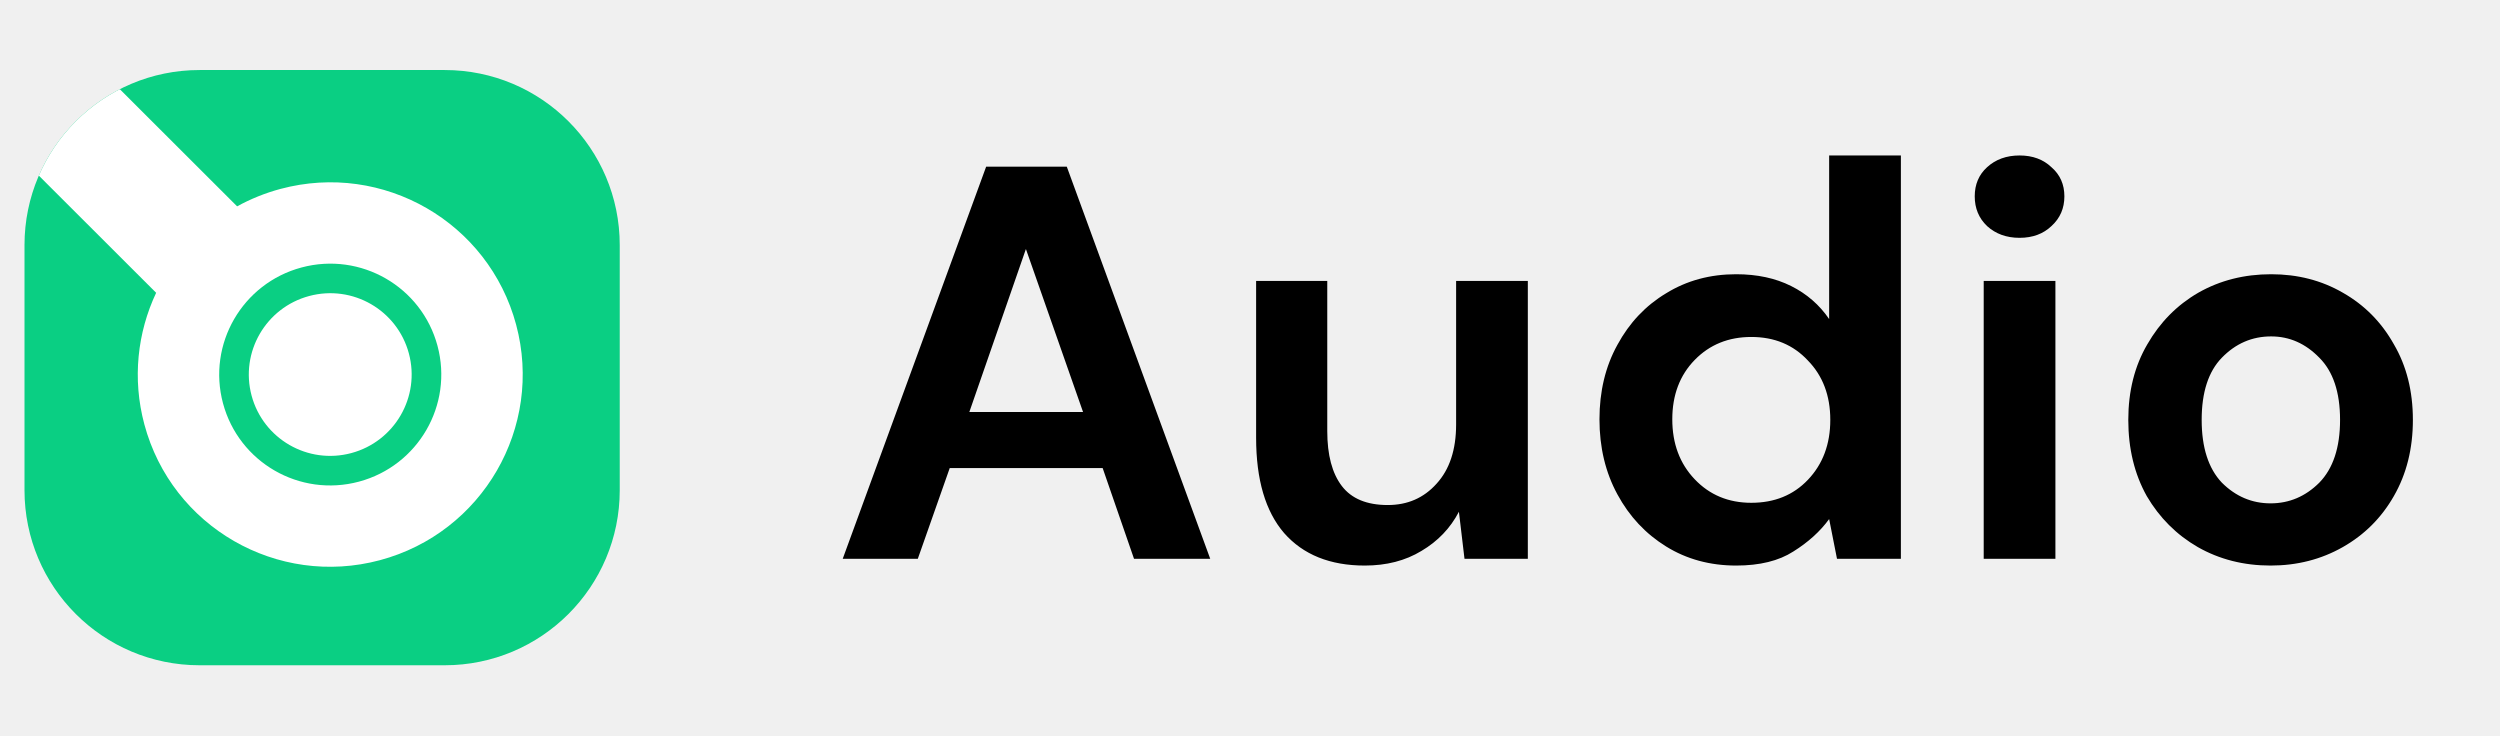
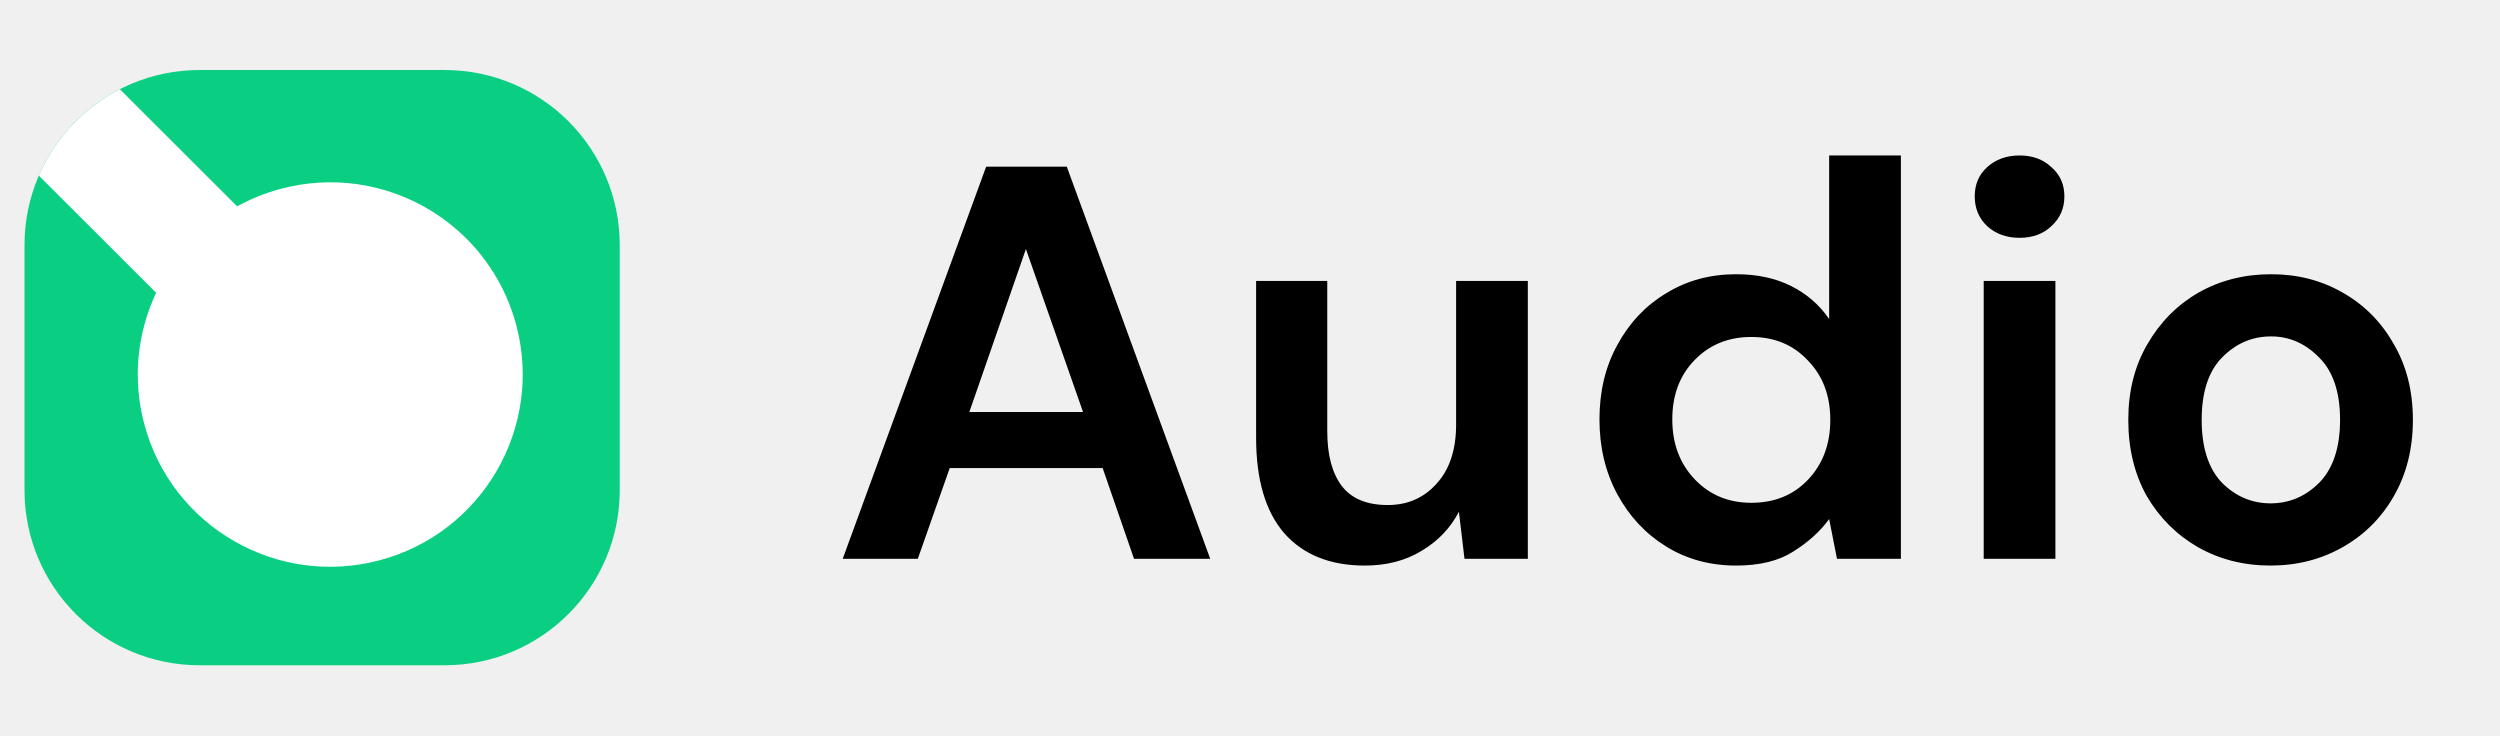
<svg xmlns="http://www.w3.org/2000/svg" width="85" height="25" viewBox="0 0 85 25" fill="none">
  <rect x="0.833" y="2.381" width="20.238" height="20.238" rx="5.952" fill="#0ACF83" />
  <mask id="mask0_648_537" style="mask-type:alpha" maskUnits="userSpaceOnUse" x="0" y="2" width="22" height="21">
    <rect x="0.833" y="2.381" width="20.238" height="20.238" rx="5.952" fill="#0ACF83" />
  </mask>
  <g mask="url(#mask0_648_537)">
    <path d="M13.902 12.018C14.297 13.493 13.421 15.009 11.944 15.405C10.467 15.801 8.95 14.926 8.554 13.451C8.159 11.976 9.036 10.46 10.513 10.064C11.99 9.669 13.507 10.543 13.902 12.018Z" fill="white" />
-     <path fill-rule="evenodd" clip-rule="evenodd" d="M0.603 3.898C0.228 4.273 0.227 4.88 0.602 5.254L5.309 9.955C4.673 11.304 4.492 12.876 4.908 14.428C5.842 17.914 9.429 19.981 12.919 19.046C16.41 18.111 18.483 14.527 17.549 11.041C16.615 7.555 13.028 5.488 9.537 6.423C9.012 6.564 8.518 6.765 8.062 7.016L3.45 2.41C3.075 2.035 2.467 2.036 2.092 2.41L0.603 3.898ZM12.204 16.376C14.218 15.836 15.414 13.769 14.875 11.758C14.336 9.747 12.267 8.554 10.253 9.094C8.239 9.633 7.043 11.701 7.582 13.712C8.121 15.723 10.19 16.916 12.204 16.376Z" fill="white" />
+     <path fillRule="evenodd" clipRule="evenodd" d="M0.603 3.898C0.228 4.273 0.227 4.88 0.602 5.254L5.309 9.955C4.673 11.304 4.492 12.876 4.908 14.428C5.842 17.914 9.429 19.981 12.919 19.046C16.41 18.111 18.483 14.527 17.549 11.041C16.615 7.555 13.028 5.488 9.537 6.423C9.012 6.564 8.518 6.765 8.062 7.016L3.45 2.41C3.075 2.035 2.467 2.036 2.092 2.41L0.603 3.898ZM12.204 16.376C14.218 15.836 15.414 13.769 14.875 11.758C14.336 9.747 12.267 8.554 10.253 9.094C8.239 9.633 7.043 11.701 7.582 13.712C8.121 15.723 10.19 16.916 12.204 16.376Z" fill="white" />
  </g>
  <path d="M28.652 19L33.529 5.667H36.271L41.148 19H38.557L37.49 15.914H32.291L31.205 19H28.652ZM32.957 14.009H36.824L34.881 8.467L32.957 14.009ZM46.403 19.229C45.222 19.229 44.308 18.86 43.66 18.124C43.025 17.387 42.708 16.308 42.708 14.886V9.552H45.127V14.657C45.127 15.47 45.292 16.092 45.622 16.524C45.952 16.956 46.473 17.171 47.184 17.171C47.857 17.171 48.409 16.93 48.841 16.448C49.285 15.965 49.508 15.292 49.508 14.429V9.552H51.946V19H49.793L49.603 17.4C49.311 17.959 48.886 18.403 48.327 18.733C47.781 19.064 47.139 19.229 46.403 19.229ZM59.03 19.229C58.141 19.229 57.347 19.013 56.649 18.581C55.95 18.149 55.398 17.559 54.992 16.809C54.585 16.06 54.382 15.21 54.382 14.257C54.382 13.305 54.585 12.46 54.992 11.724C55.398 10.975 55.95 10.39 56.649 9.971C57.347 9.54 58.141 9.324 59.03 9.324C59.741 9.324 60.363 9.457 60.896 9.724C61.43 9.99 61.861 10.365 62.191 10.848V5.286H64.63V19H62.458L62.191 17.648C61.887 18.067 61.48 18.435 60.972 18.752C60.477 19.07 59.83 19.229 59.03 19.229ZM59.544 17.095C60.331 17.095 60.972 16.835 61.468 16.314C61.976 15.781 62.23 15.102 62.23 14.276C62.23 13.451 61.976 12.778 61.468 12.257C60.972 11.724 60.331 11.457 59.544 11.457C58.769 11.457 58.128 11.717 57.62 12.238C57.112 12.759 56.858 13.432 56.858 14.257C56.858 15.082 57.112 15.762 57.62 16.295C58.128 16.829 58.769 17.095 59.544 17.095ZM68.665 8.086C68.22 8.086 67.852 7.952 67.56 7.686C67.281 7.419 67.141 7.083 67.141 6.676C67.141 6.27 67.281 5.94 67.56 5.686C67.852 5.419 68.22 5.286 68.665 5.286C69.109 5.286 69.471 5.419 69.75 5.686C70.043 5.94 70.189 6.27 70.189 6.676C70.189 7.083 70.043 7.419 69.75 7.686C69.471 7.952 69.109 8.086 68.665 8.086ZM67.446 19V9.552H69.884V19H67.446ZM77.2 19.229C76.286 19.229 75.46 19.019 74.724 18.6C74 18.181 73.422 17.603 72.99 16.867C72.571 16.117 72.362 15.254 72.362 14.276C72.362 13.298 72.578 12.441 73.01 11.705C73.441 10.956 74.019 10.371 74.743 9.952C75.479 9.533 76.305 9.324 77.219 9.324C78.121 9.324 78.933 9.533 79.657 9.952C80.394 10.371 80.971 10.956 81.391 11.705C81.822 12.441 82.038 13.298 82.038 14.276C82.038 15.254 81.822 16.117 81.391 16.867C80.971 17.603 80.394 18.181 79.657 18.6C78.921 19.019 78.102 19.229 77.2 19.229ZM77.2 17.114C77.835 17.114 78.387 16.879 78.857 16.41C79.327 15.927 79.562 15.216 79.562 14.276C79.562 13.336 79.327 12.632 78.857 12.162C78.387 11.679 77.841 11.438 77.219 11.438C76.571 11.438 76.013 11.679 75.543 12.162C75.086 12.632 74.857 13.336 74.857 14.276C74.857 15.216 75.086 15.927 75.543 16.41C76.013 16.879 76.565 17.114 77.2 17.114Z" fill="black" />
</svg>
